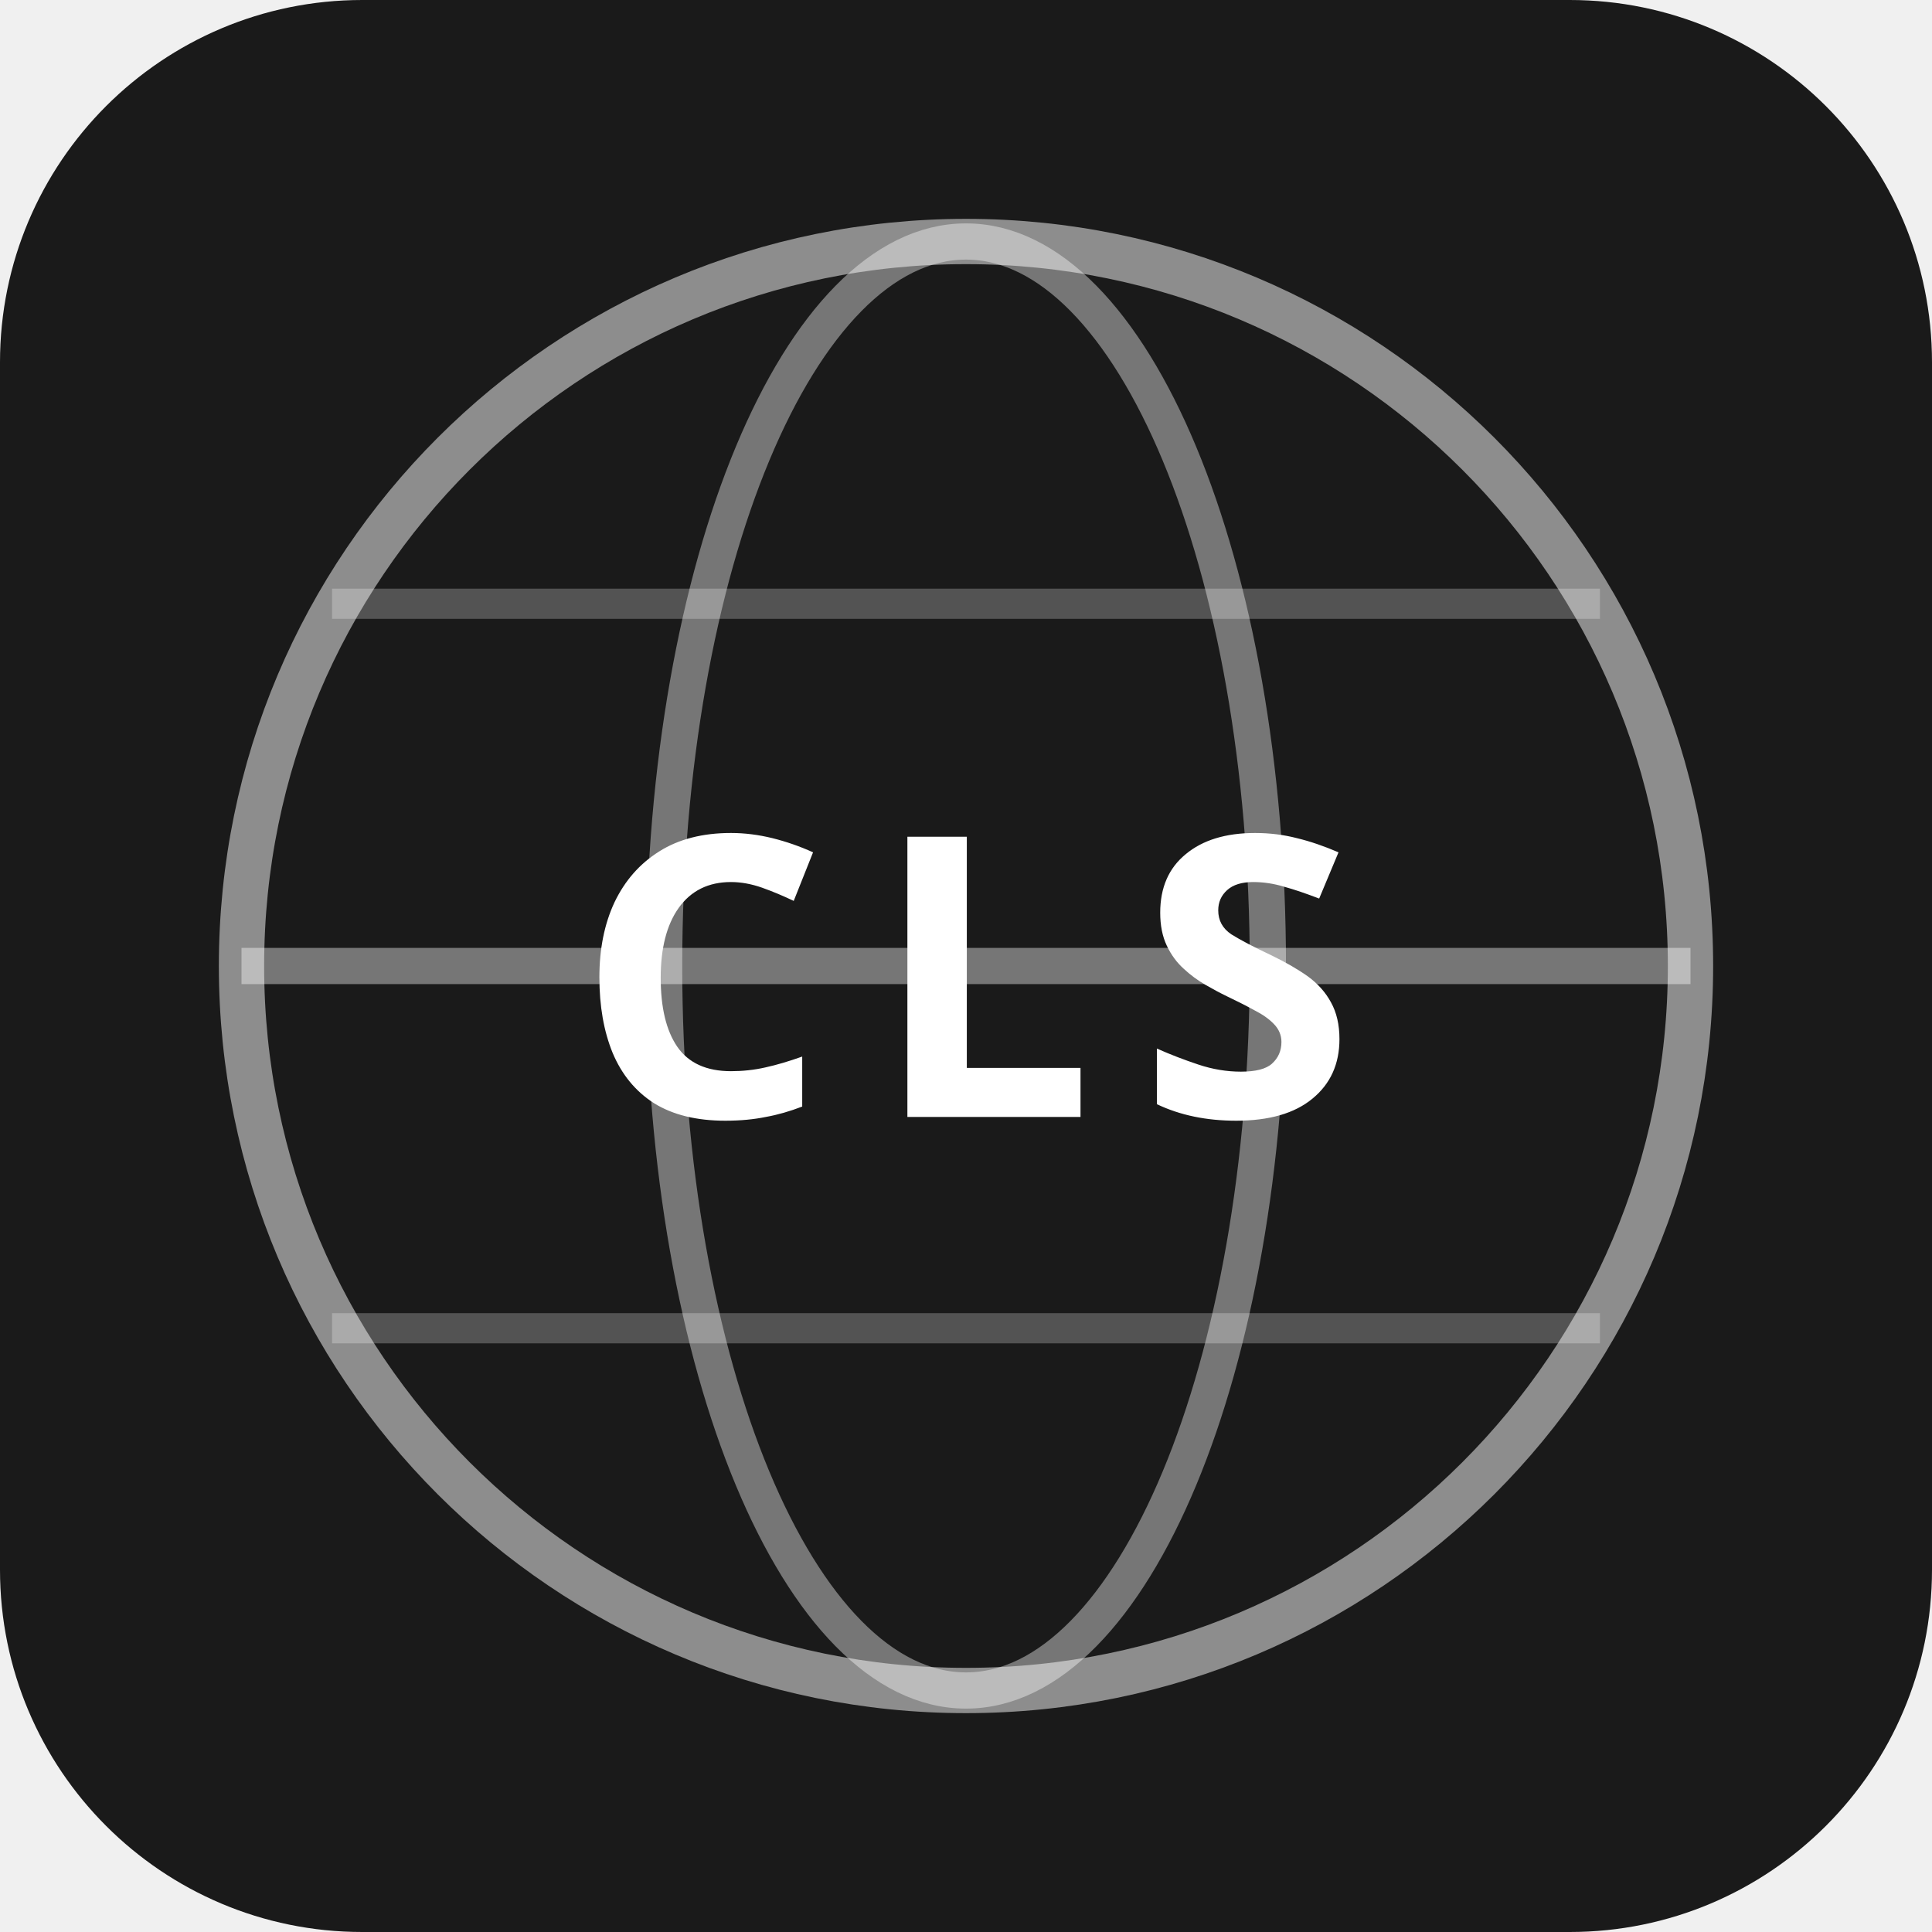
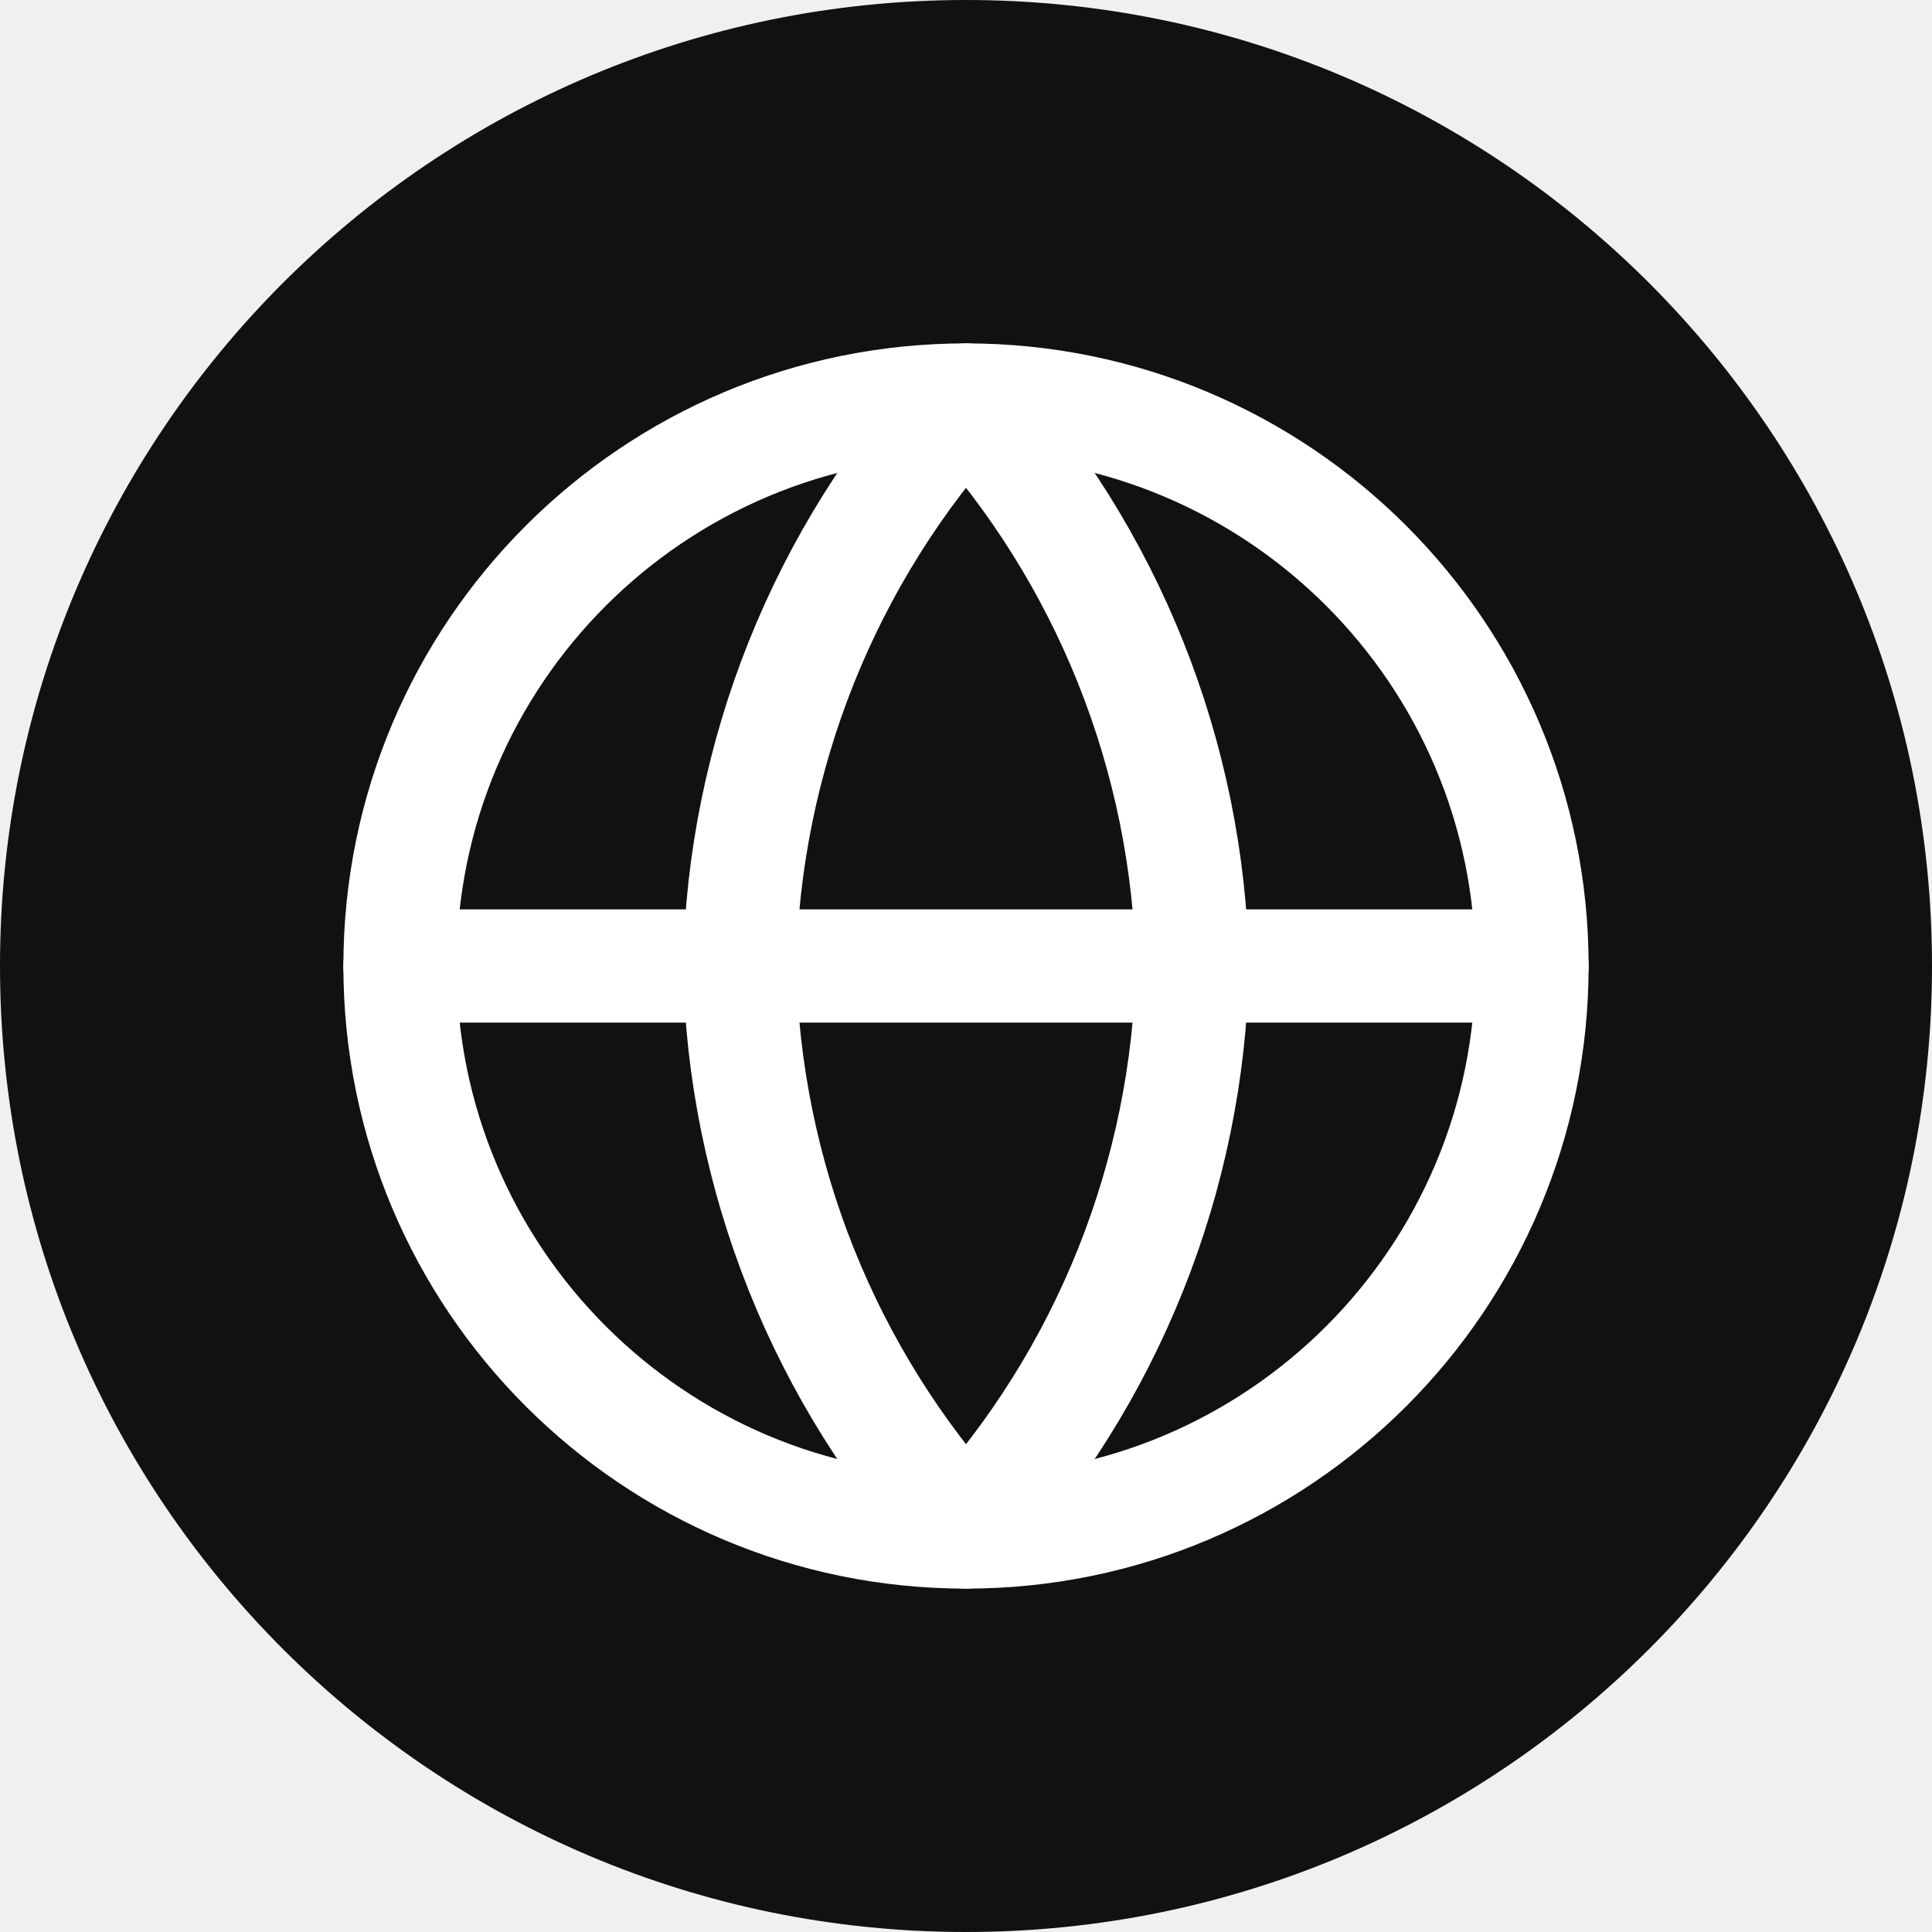
<svg xmlns="http://www.w3.org/2000/svg" viewBox="0 0 64 64">
-   <rect width="64" height="64" rx="12" fill="#1a1a1a" />
-   <circle cx="32" cy="32" r="24" fill="none" stroke="rgba(255,255,255,0.5)" stroke-width="1.5" />
-   <ellipse cx="32" cy="32" rx="10" ry="24" fill="none" stroke="rgba(255,255,255,0.4)" stroke-width="1.2" />
-   <line x1="8" y1="32" x2="56" y2="32" stroke="rgba(255,255,255,0.4)" stroke-width="1.2" />
-   <line x1="11" y1="20" x2="53" y2="20" stroke="rgba(255,255,255,0.25)" stroke-width="1" />
-   <line x1="11" y1="44" x2="53" y2="44" stroke="rgba(255,255,255,0.25)" stroke-width="1" />
-   <text x="32" y="37" font-family="IBM Plex Sans,sans-serif" font-weight="800" font-size="13" fill="#fff" text-anchor="middle" letter-spacing="1.5">CLS</text>
+   <circle cx="32" cy="32" r="32" fill="#111111" />
+   <g transform="translate(9.5 9.5) scale(1.875)" fill="none" stroke="#ffffff" stroke-width="2" stroke-linecap="round" stroke-linejoin="round">
+     <circle cx="12" cy="12" r="10" />
+     <path d="M2 12h20M12 2a15.3 15.3 0 0 1 4 10 15.3 15.3 0 0 1-4 10 15.3 15.3 0 0 1-4-10 15.3 15.3 0 0 1 4-10z" />
+   </g>
</svg>
